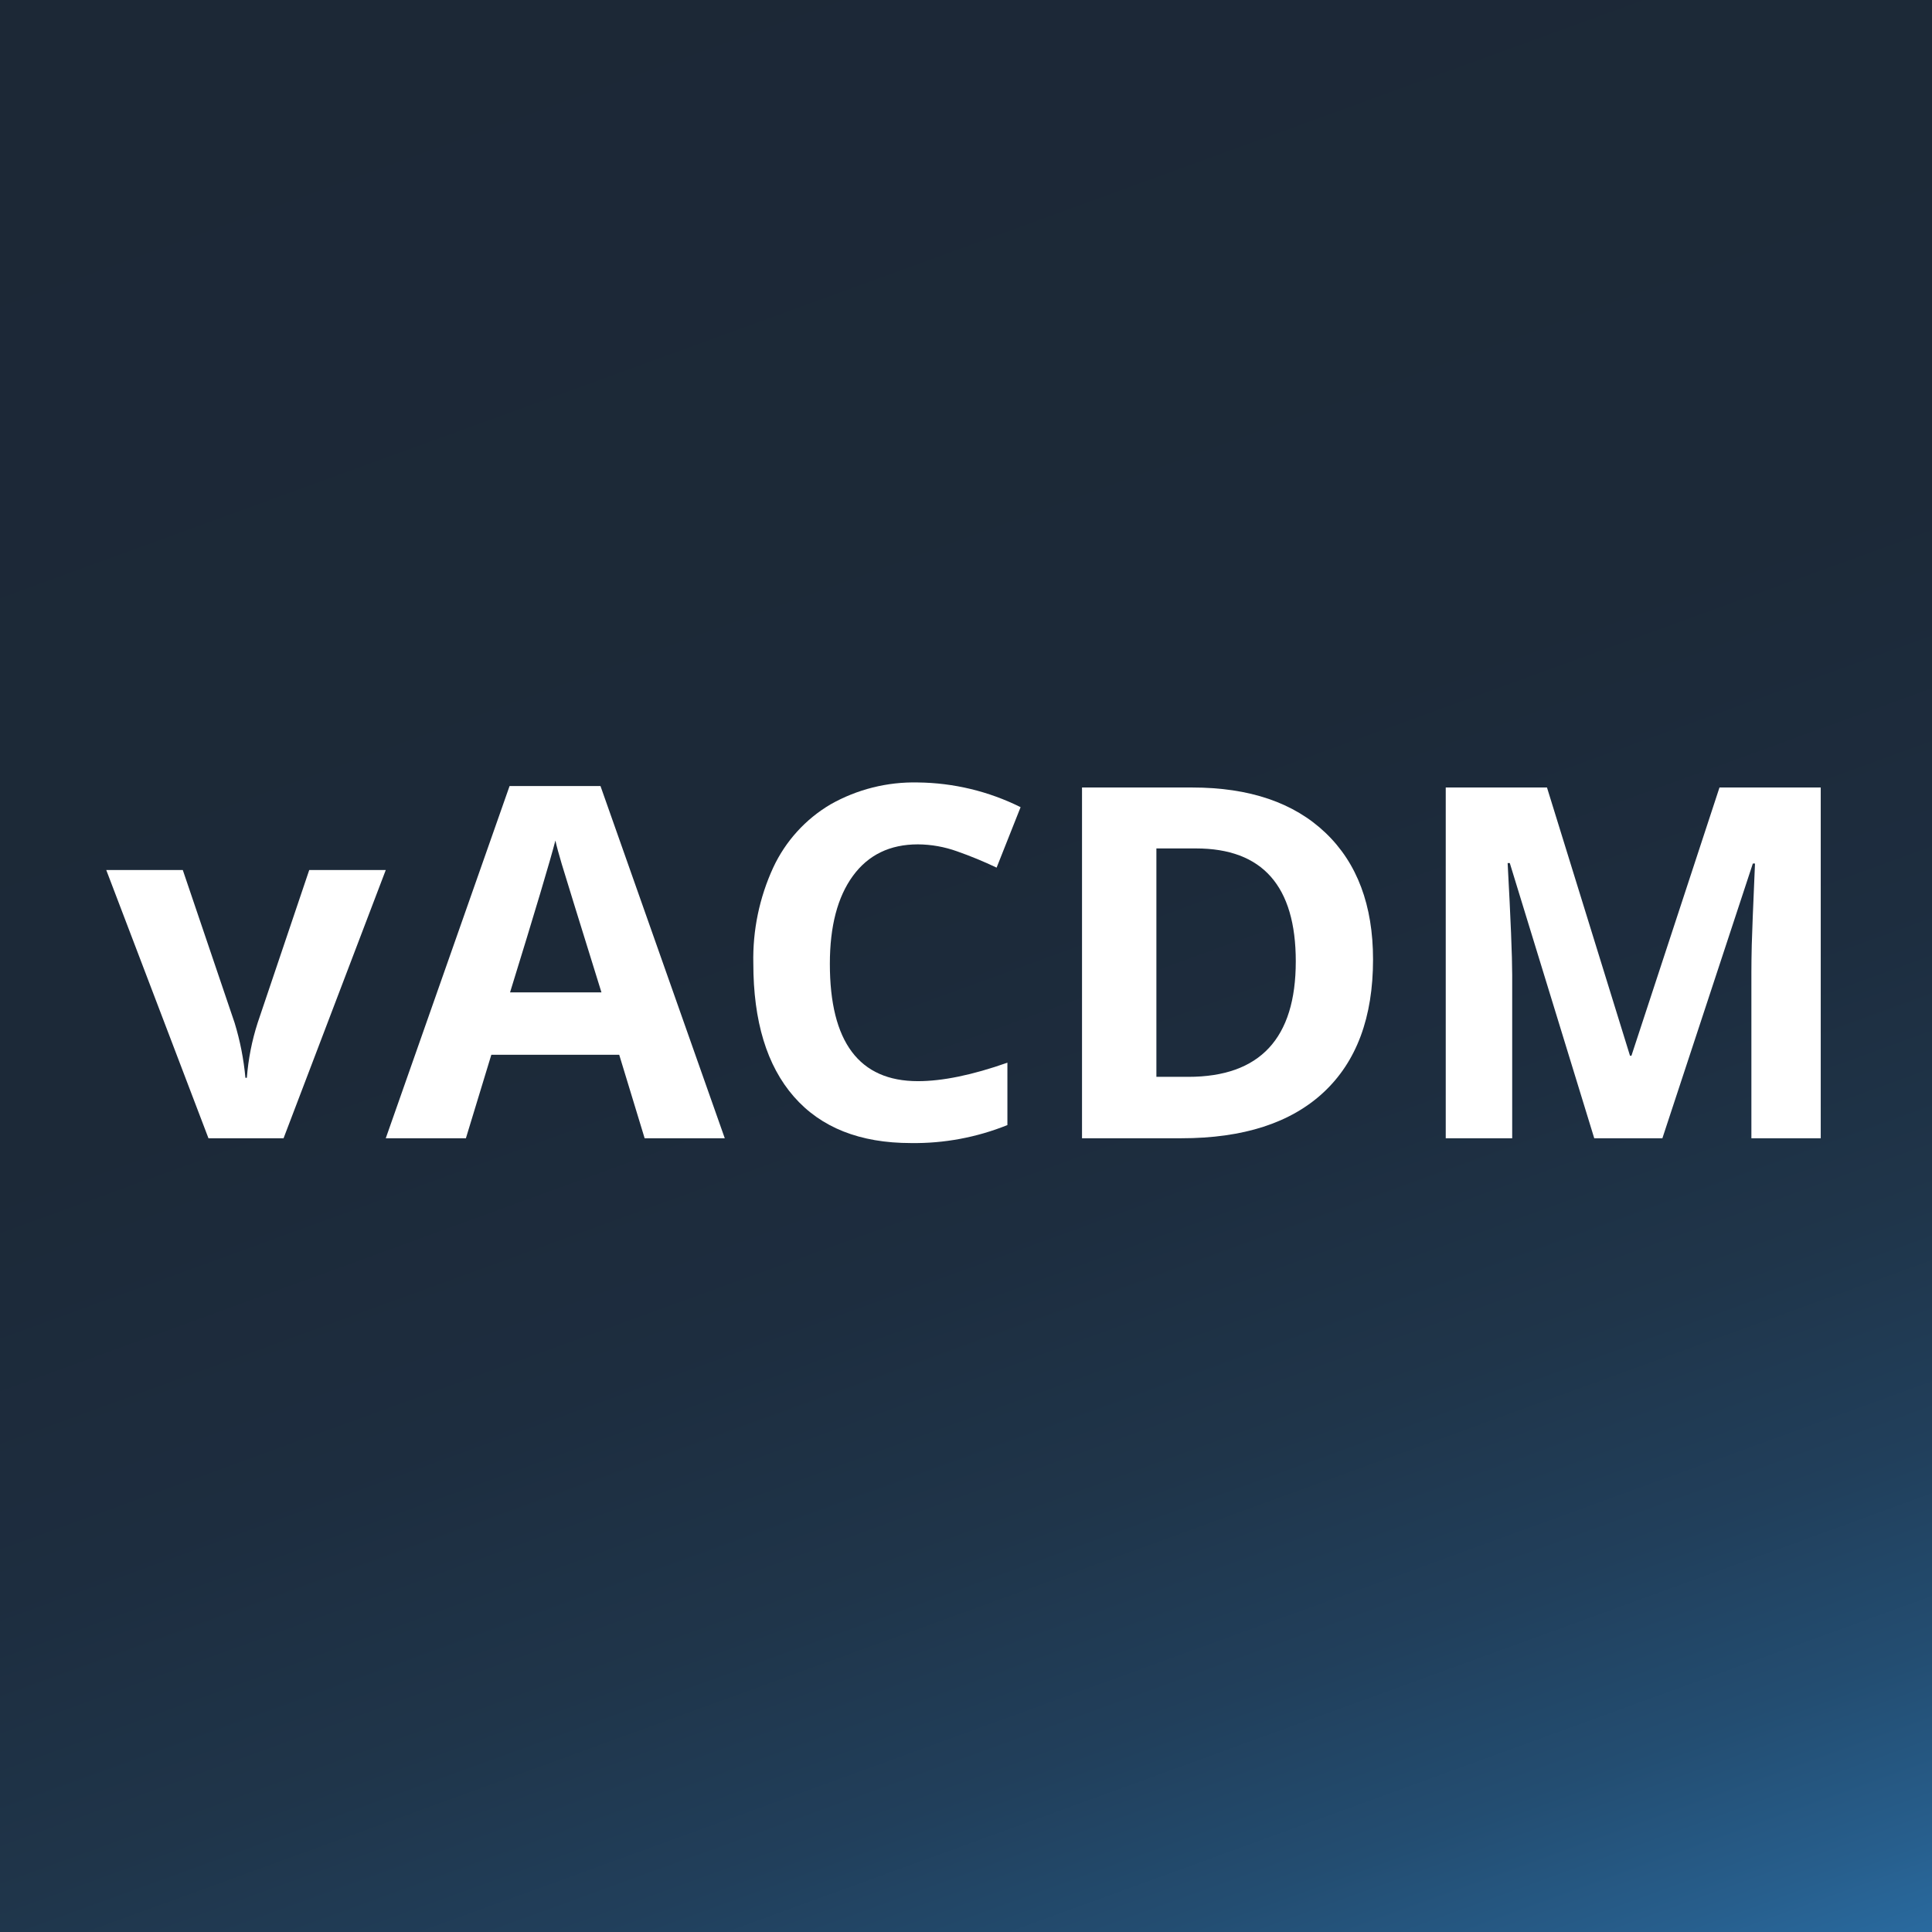
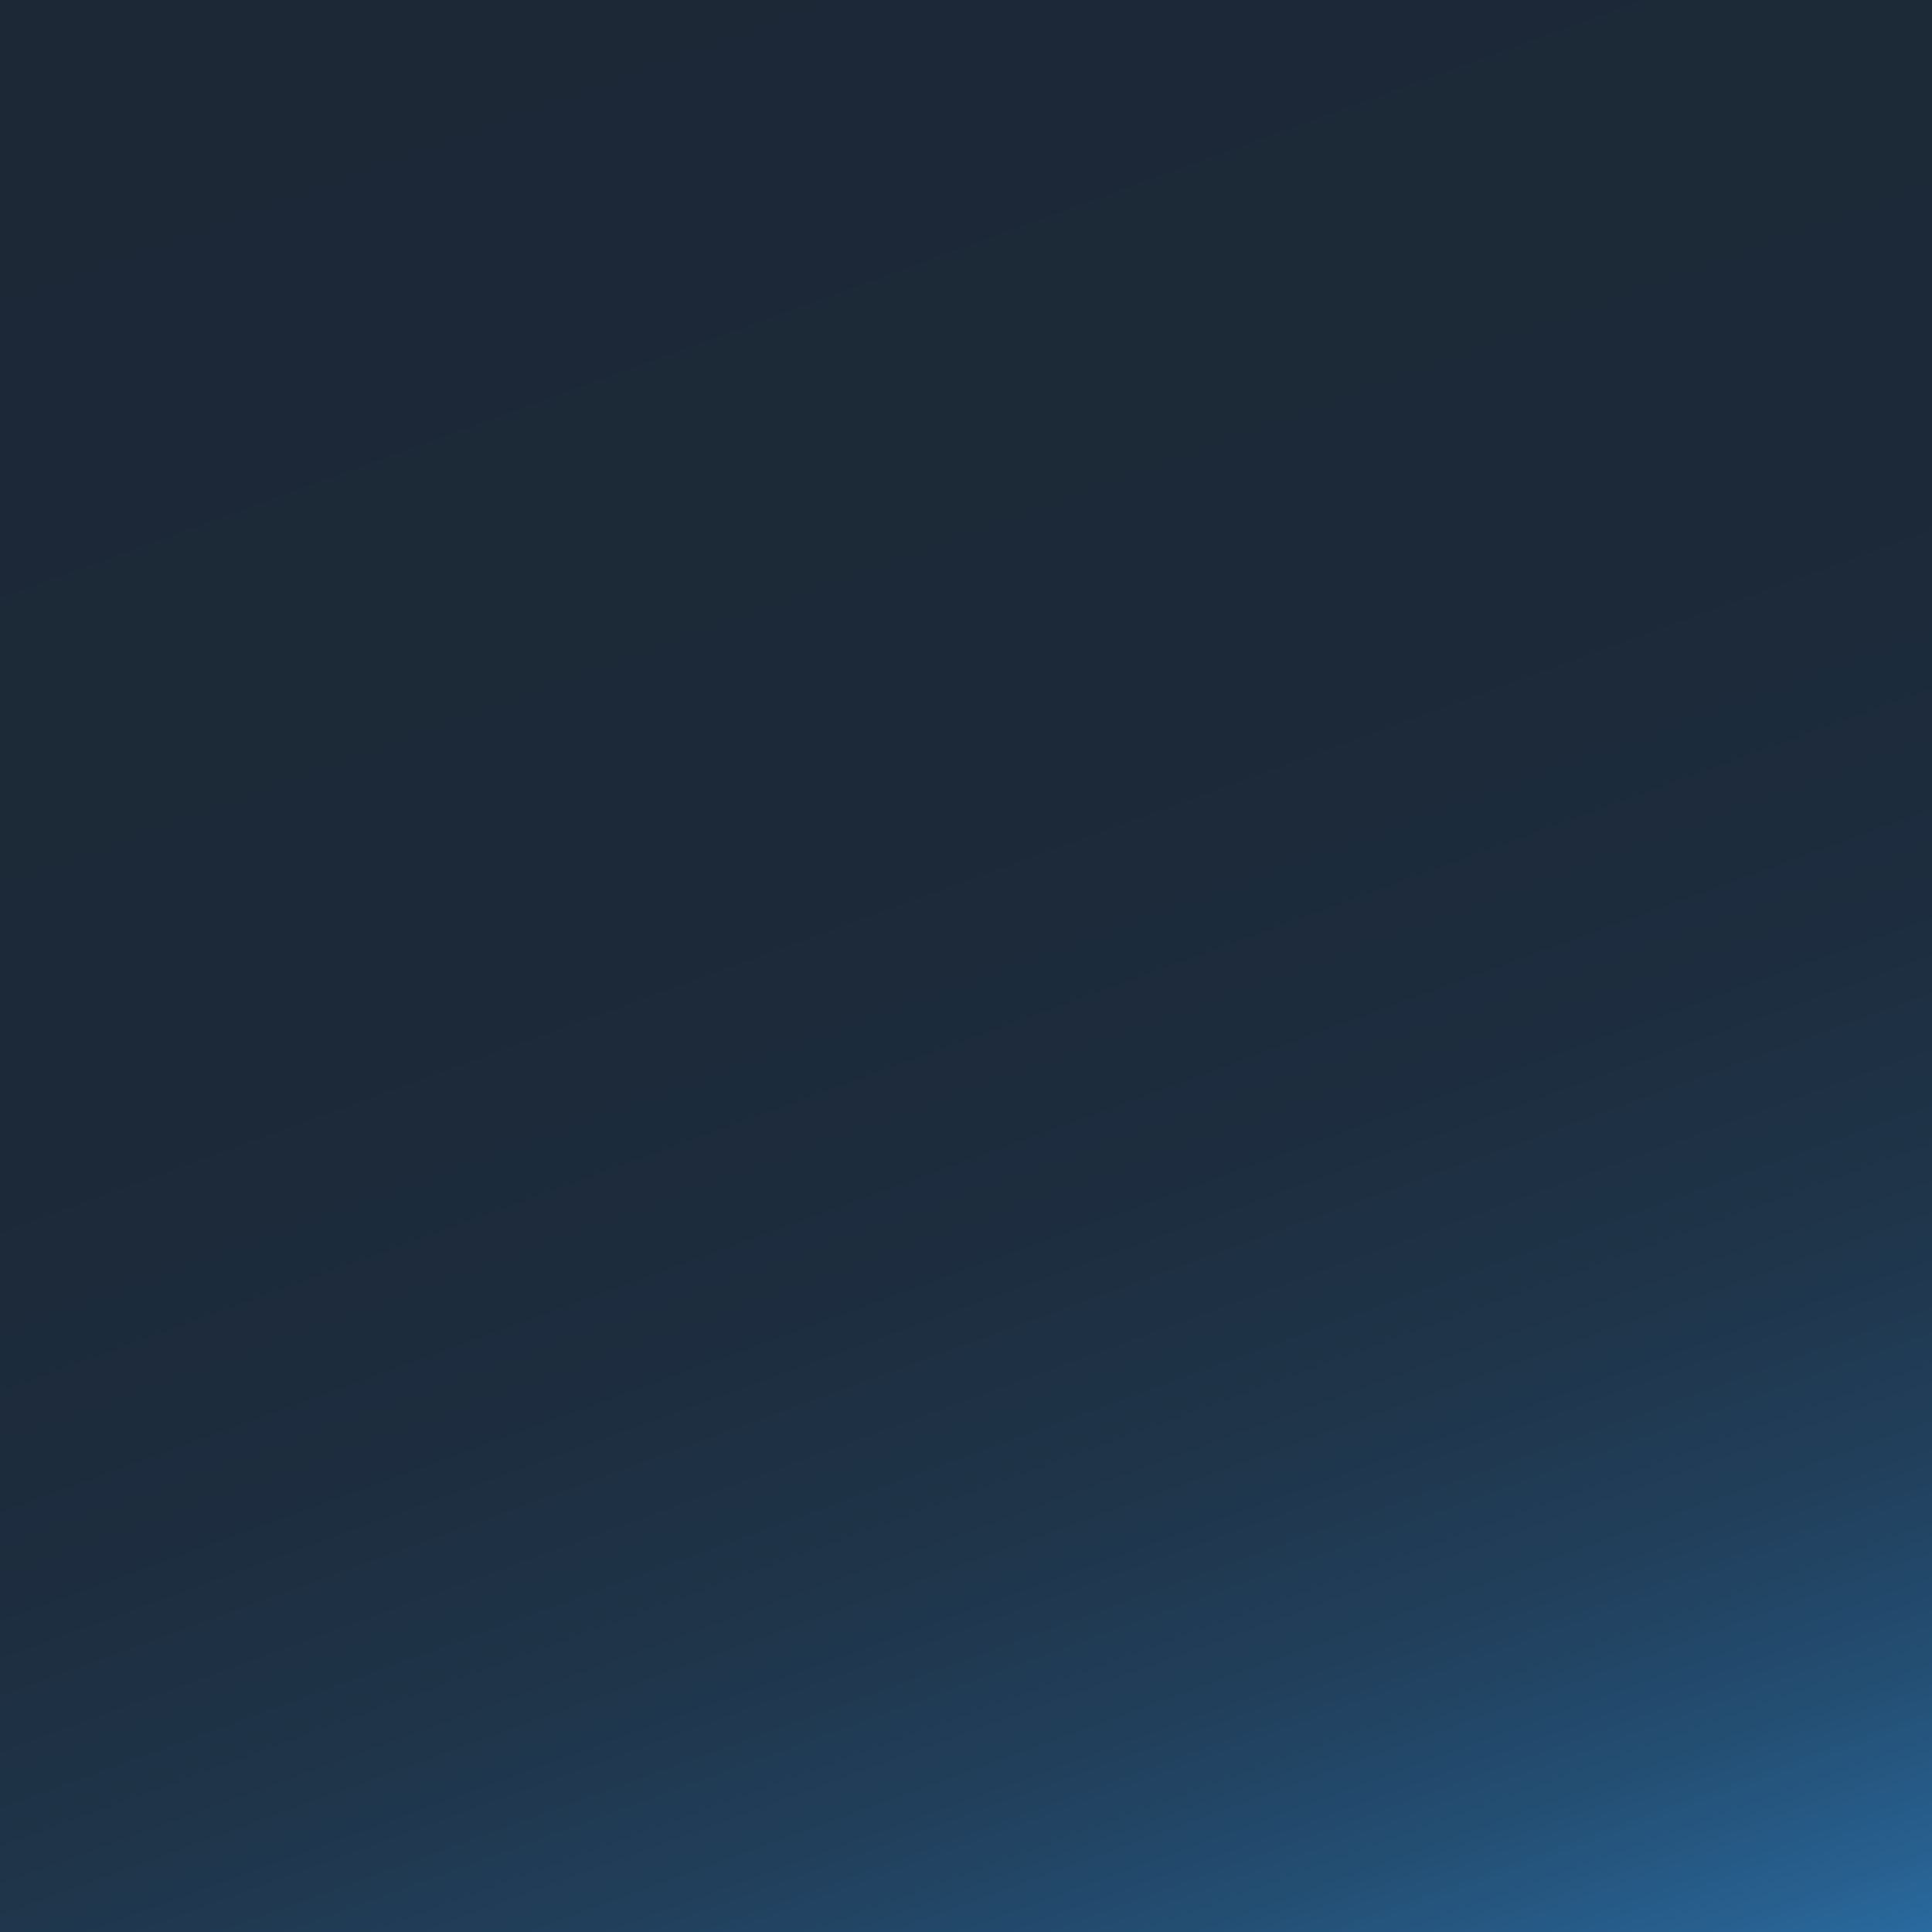
<svg xmlns="http://www.w3.org/2000/svg" id="Ebene_1" data-name="Ebene 1" viewBox="0 0 400 400">
  <defs>
-     <style>.cls-1{fill:url(#Unbenannter_Verlauf);}.cls-2{fill:#fff;}</style>
+     <style>.cls-1{fill:url(#Unbenannter_Verlauf);}</style>
    <linearGradient id="Unbenannter_Verlauf" x1="287.674" y1="-40.883" x2="112.326" y2="440.883" gradientTransform="matrix(1, 0, 0, -1, 0, 400)" gradientUnits="userSpaceOnUse">
      <stop offset="0" stop-color="#296a9f" />
      <stop offset="0.039" stop-color="#275e8c" />
      <stop offset="0.108" stop-color="#234d71" />
      <stop offset="0.186" stop-color="#213f5b" />
      <stop offset="0.278" stop-color="#1f354a" />
      <stop offset="0.392" stop-color="#1d2d3f" />
      <stop offset="0.552" stop-color="#1c2938" />
      <stop offset="0.994" stop-color="#1c2836" />
    </linearGradient>
  </defs>
  <rect class="cls-1" width="400" height="400" />
-   <path class="cls-2" d="M43.161,235.665,22,180.131H37.846L48.575,211.772a56.47,56.47,0,0,1,2.235,11.375h.298a49.455,49.455,0,0,1,2.235-11.375l10.68-31.642H79.869L58.708,235.665Z" />
-   <path class="cls-2" d="M133.466,235.665l-5.265-17.286H101.725L96.46,235.665H79.869l25.631-72.92h18.826L150.057,235.665ZM124.525,205.464q-7.302-23.494-8.221-26.575-.919-3.079-1.316-4.868-1.639,6.359-9.388,31.443Z" />
-   <path class="cls-2" d="M190.044,174.816q-8.693,0-13.461,6.532-4.769,6.533-4.769,18.205,0,24.29,18.23,24.29,7.649,0,18.528-3.825v12.915a51.454,51.454,0,0,1-19.969,3.725q-15.846,0-24.24-9.612-8.395-9.612-8.395-27.593a45.054,45.054,0,0,1,4.123-19.844,29.797,29.797,0,0,1,11.847-13.064A35.045,35.045,0,0,1,190.044,162a48.873,48.873,0,0,1,21.26,5.116l-4.967,12.518a82.385,82.385,0,0,0-8.196-3.378A24.457,24.457,0,0,0,190.044,174.816Z" />
-   <path class="cls-2" d="M284.273,198.659q0,17.933-10.208,27.469-10.208,9.537-29.481,9.537H224.02V163.043h22.8q17.782,0,27.618,9.388Q284.273,181.82,284.273,198.659Zm-15.995.397q0-23.396-20.664-23.396h-8.196v47.289h6.606q22.253 0,22.253-23.893Z" />
-   <path class="cls-2" d="M330.072,235.665l-17.485-56.975h-.447q.943,17.386.944,23.197V235.665h-13.759V163.043h20.962L337.473,218.577h.298l18.23-55.534h20.962V235.665H362.607V201.291q0-2.433.075-5.613.075-3.179.671-16.889h-.447L344.179,235.665Z" />
</svg>
